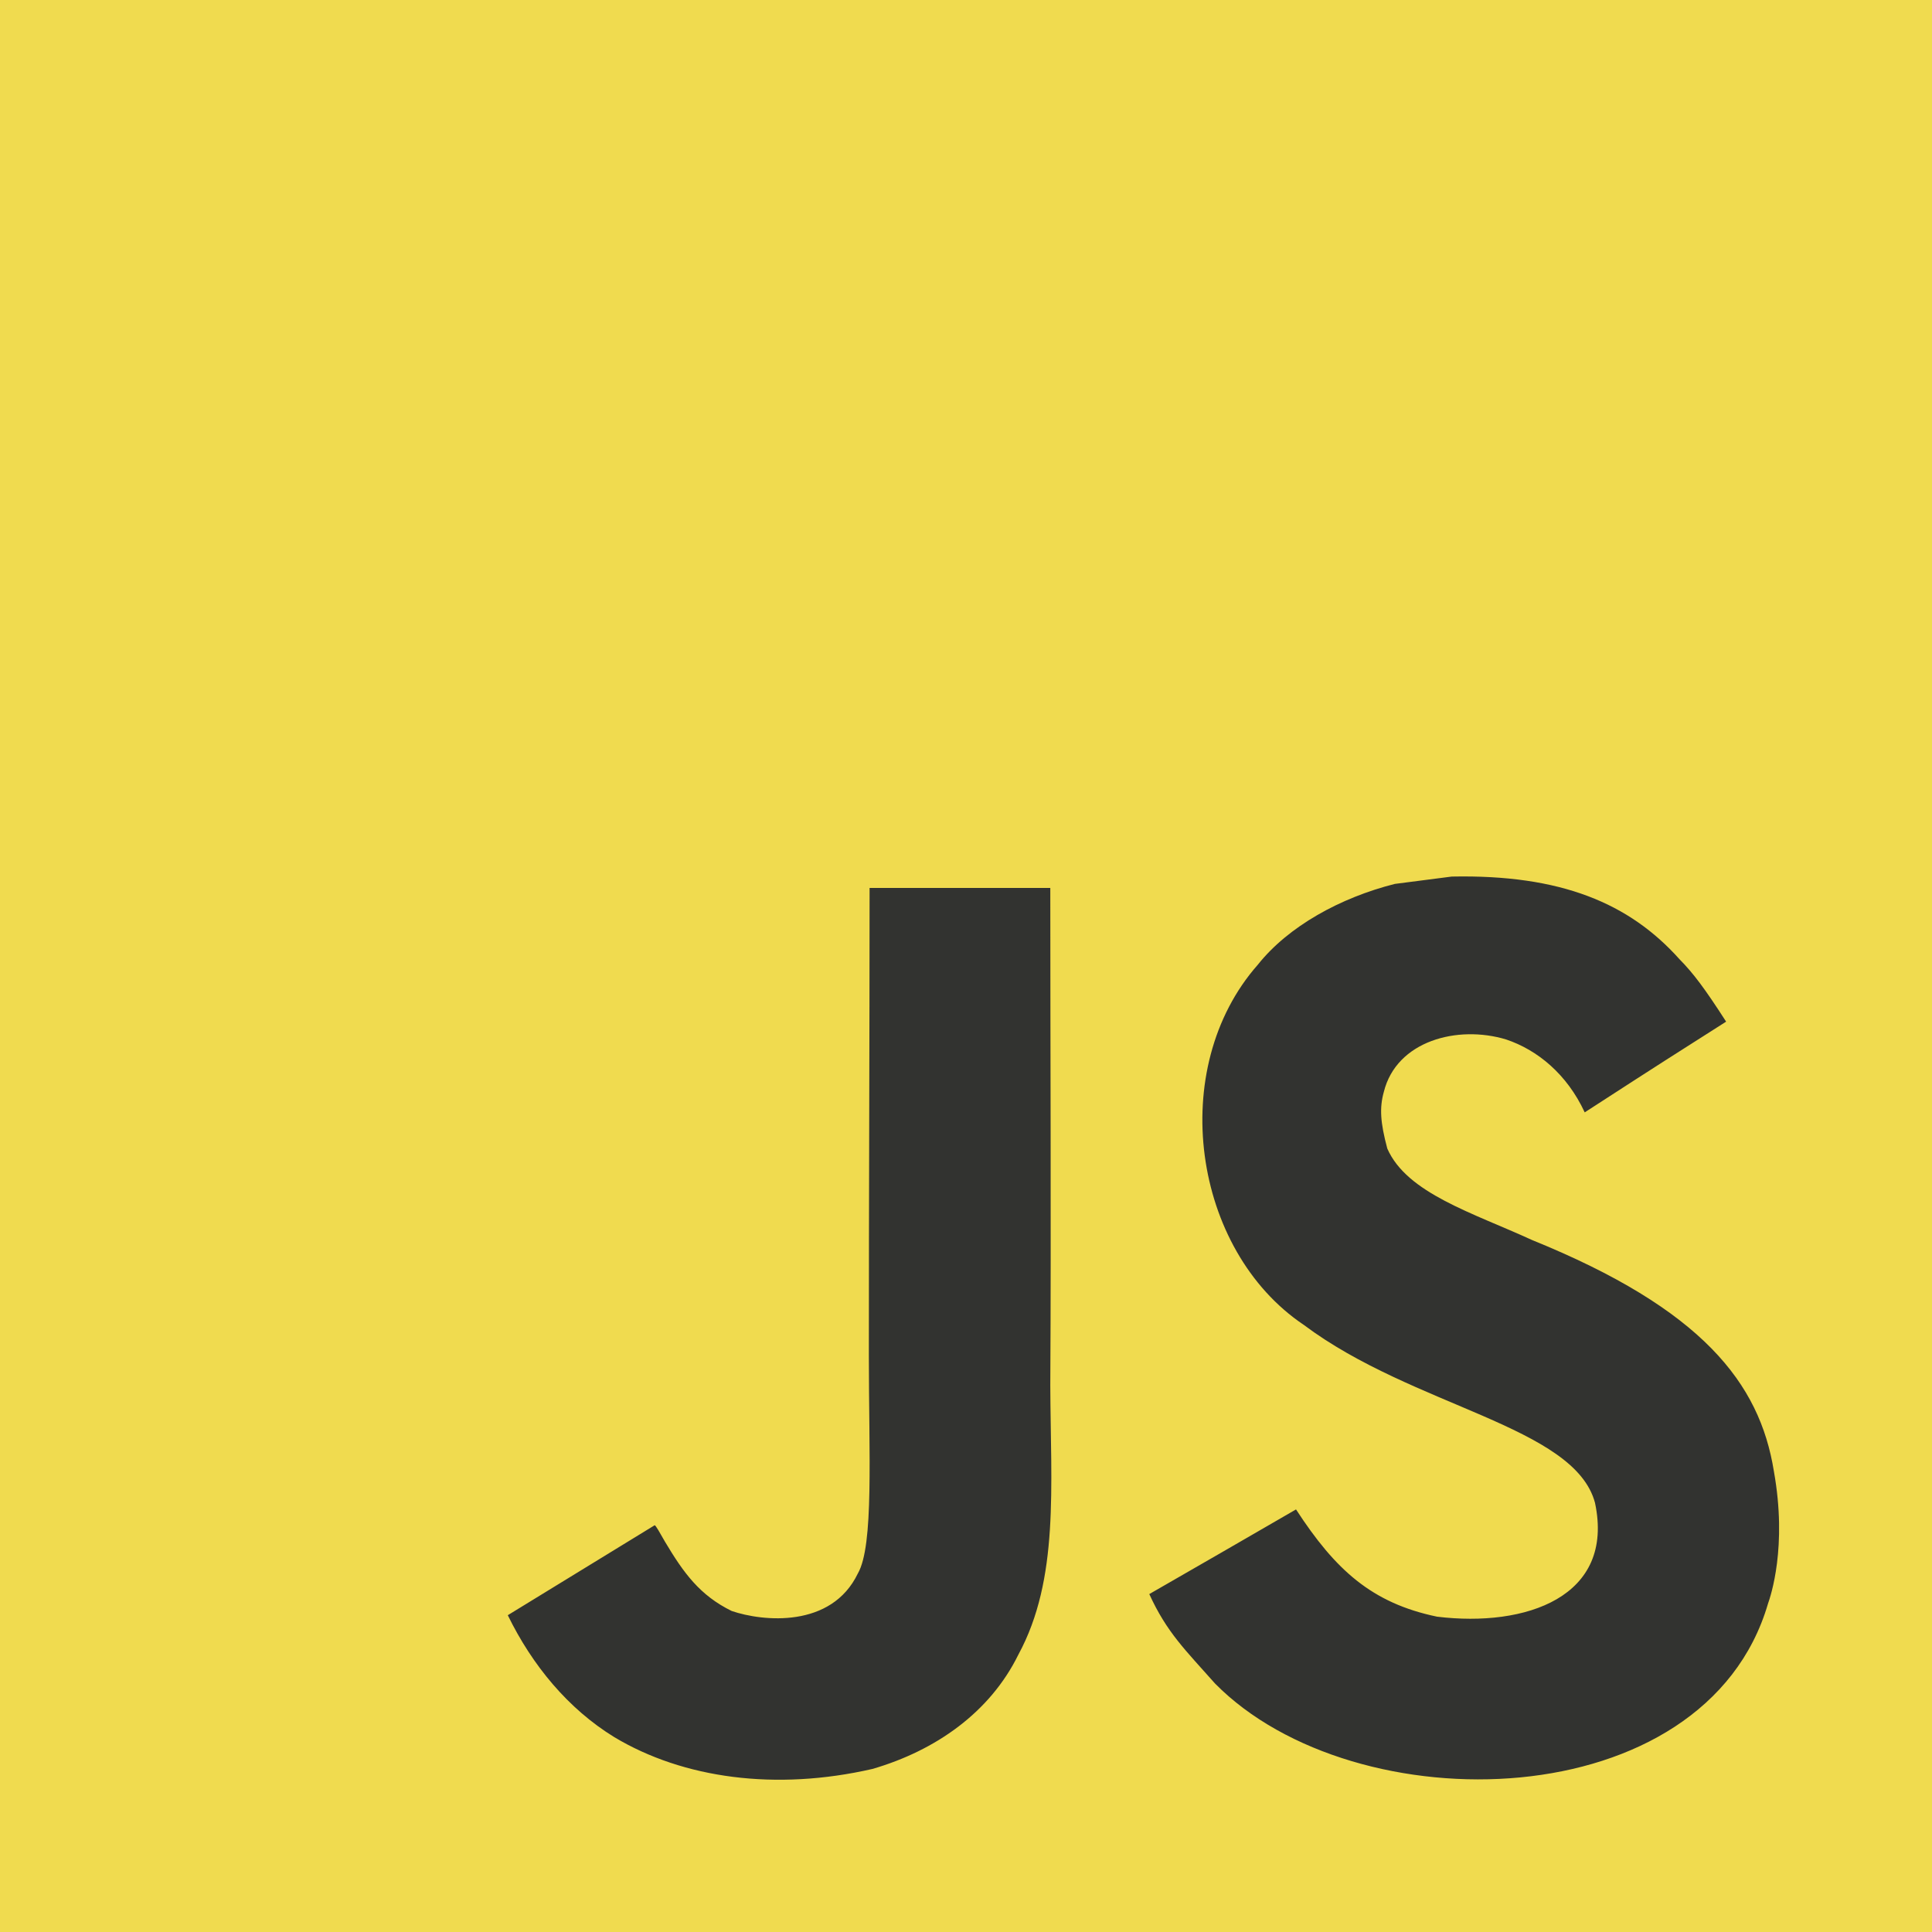
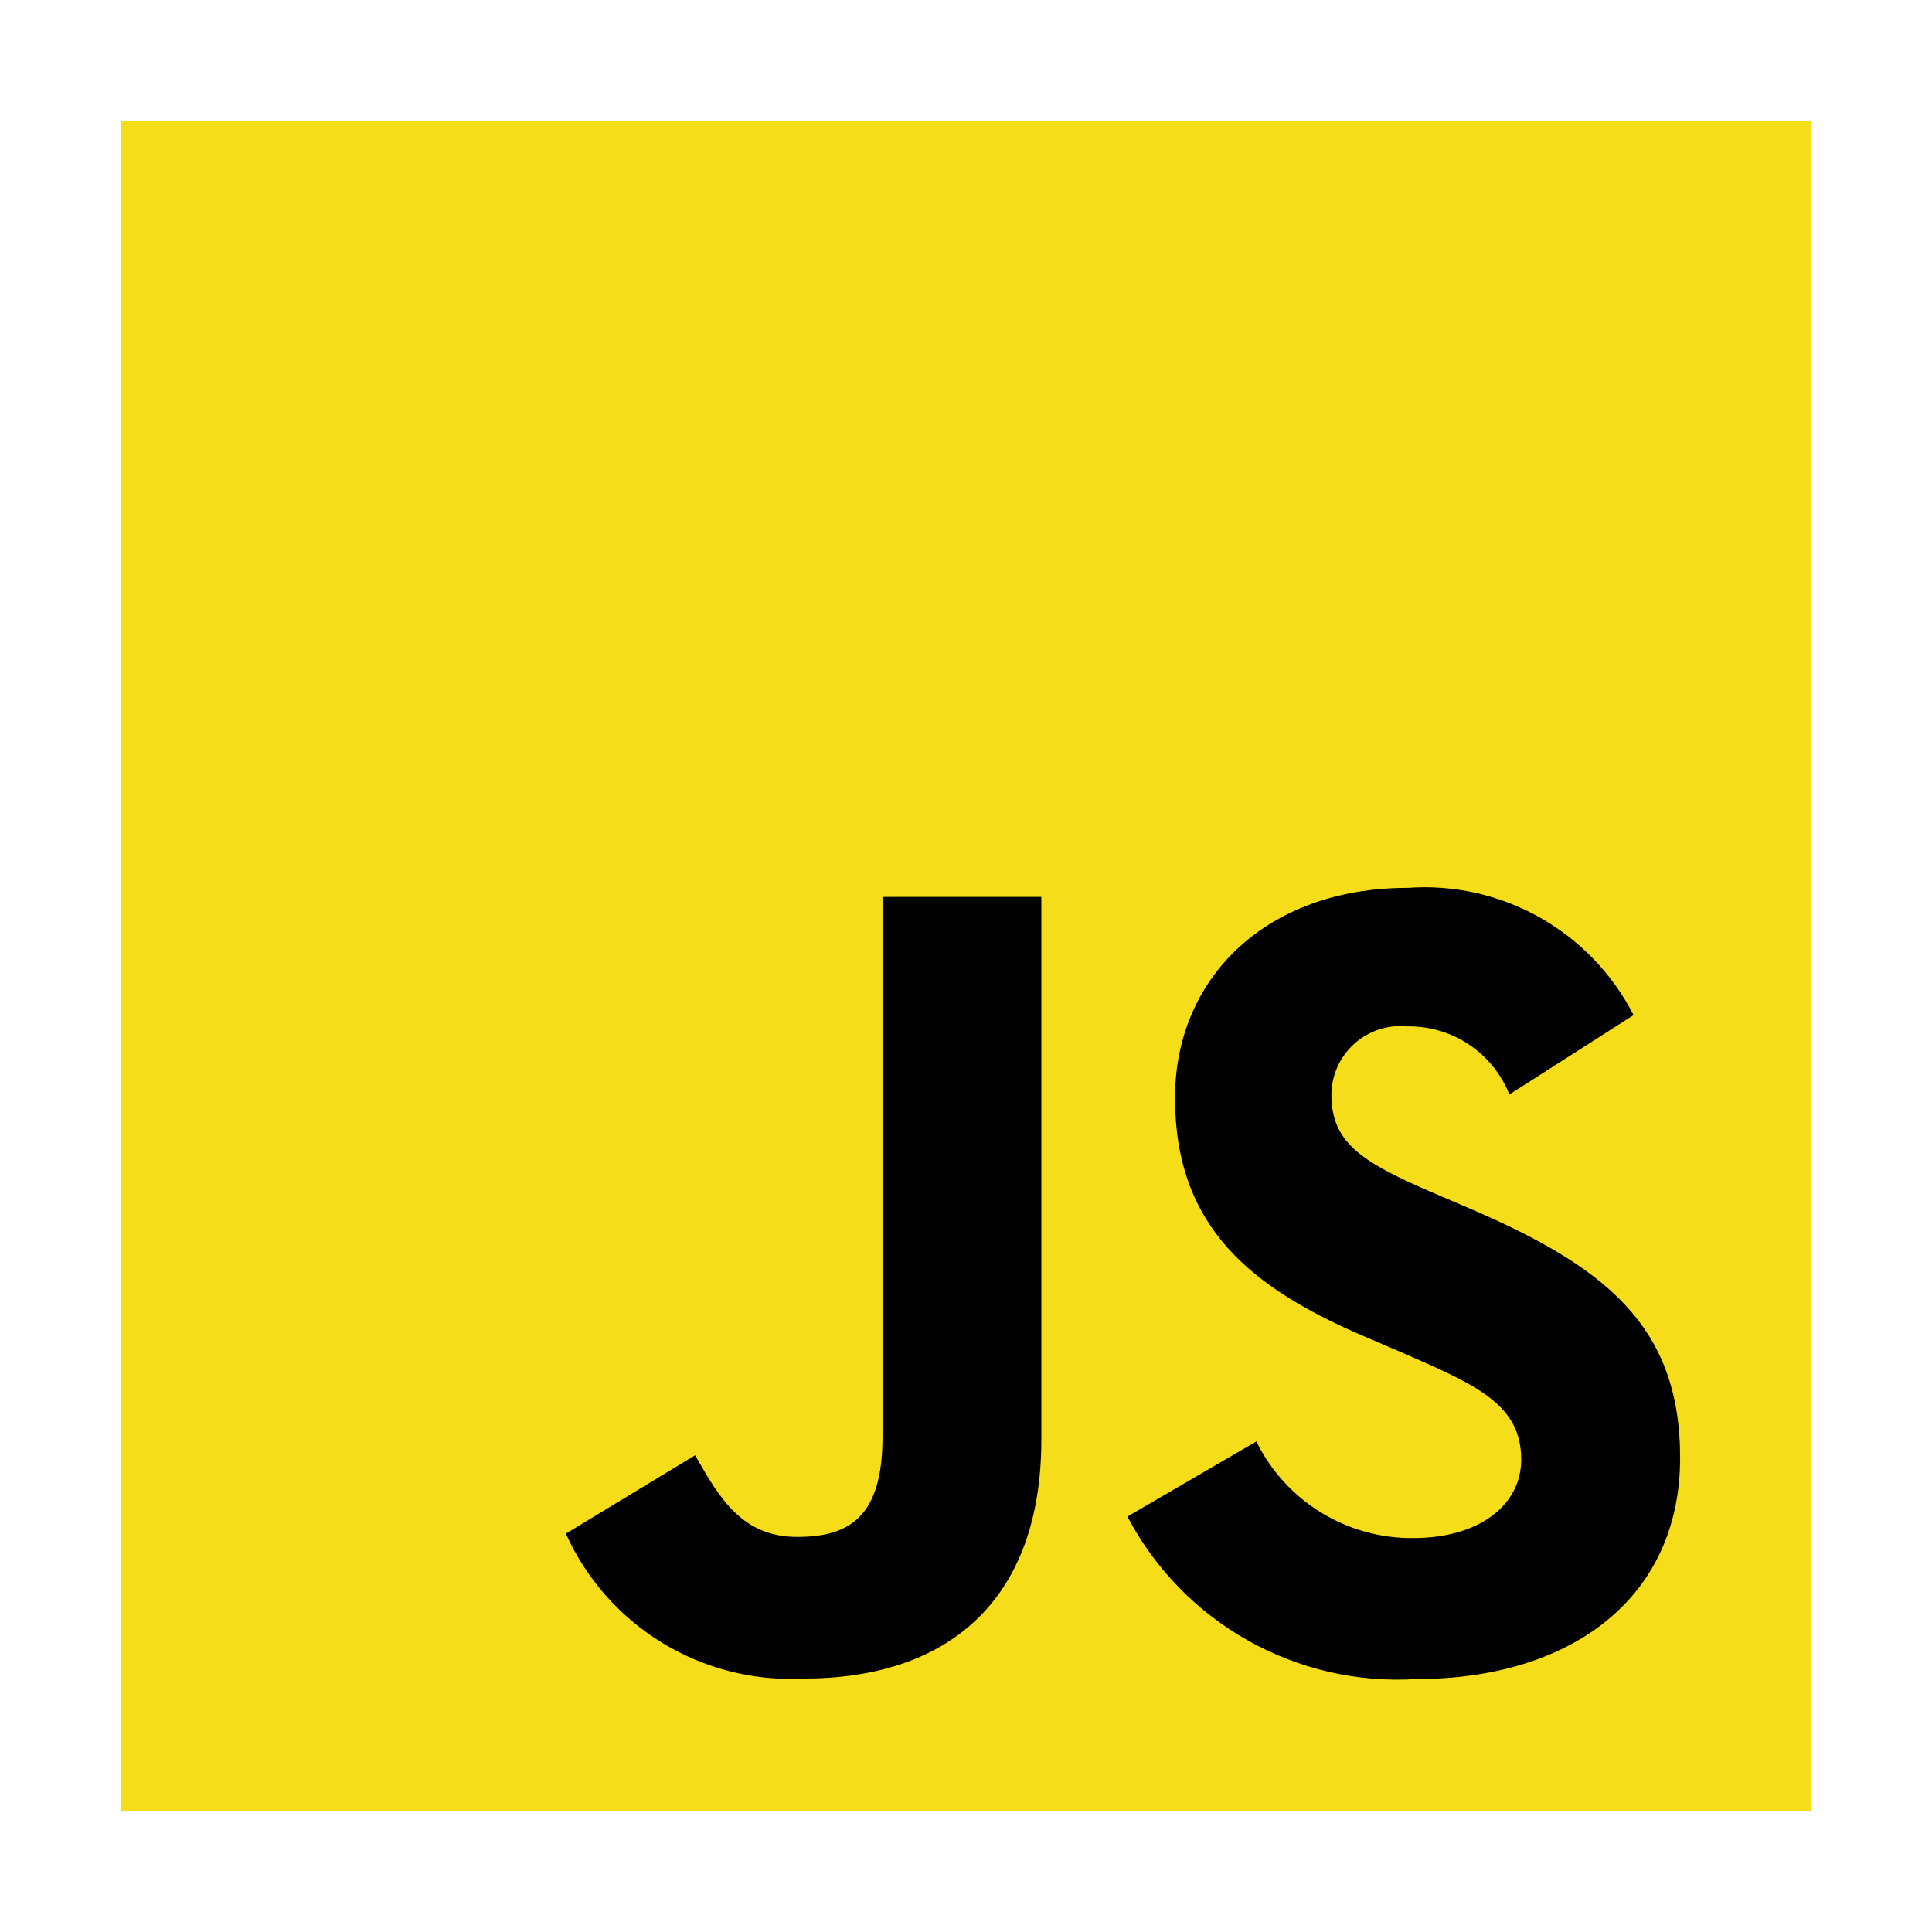
- <svg xmlns="http://www.w3.org/2000/svg" width="2500" height="2500" viewBox="0 0 1052 1052">
-   <path fill="#f0db4f" d="M0 0h1052v1052H0z" />
-   <path d="M965.9 801.1c-7.7-48-39-88.3-131.7-125.9-32.2-14.8-68.1-25.399-78.8-49.8-3.8-14.2-4.3-22.2-1.9-30.8 6.9-27.9 40.2-36.6 66.6-28.6 17 5.7 33.1 18.801 42.8 39.7 45.4-29.399 45.3-29.2 77-49.399-11.6-18-17.8-26.301-25.4-34-27.3-30.5-64.5-46.2-124-45-10.3 1.3-20.699 2.699-31 4-29.699 7.5-58 23.1-74.6 44-49.8 56.5-35.6 155.399 25 196.1 59.7 44.8 147.4 55 158.6 96.9 10.9 51.3-37.699 67.899-86 62-35.6-7.4-55.399-25.5-76.8-58.4-39.399 22.8-39.399 22.8-79.899 46.1 9.6 21 19.699 30.5 35.8 48.7 76.2 77.3 266.899 73.5 301.1-43.5 1.399-4.001 10.6-30.801 3.199-72.101zm-394-317.6h-98.4c0 85-.399 169.4-.399 254.4 0 54.1 2.8 103.7-6 118.9-14.4 29.899-51.7 26.2-68.7 20.399-17.3-8.5-26.1-20.6-36.3-37.699-2.8-4.9-4.9-8.7-5.601-9-26.699 16.3-53.3 32.699-80 49 13.301 27.3 32.9 51 58 66.399 37.5 22.5 87.9 29.4 140.601 17.3 34.3-10 63.899-30.699 79.399-62.199 22.4-41.3 17.6-91.3 17.4-146.6.5-90.2 0-180.4 0-270.9z" fill="#323330" />
+ <svg xmlns="http://www.w3.org/2000/svg" width="800px" height="800px" viewBox="0 0 32 32">
+   <rect x="2" y="2" width="28" height="28" style="fill:#f5de19" />
+   <path d="M20.809,23.875a2.866,2.866,0,0,0,2.6,1.6c1.09,0,1.787-.545,1.787-1.3,0-.9-.716-1.222-1.916-1.747l-.658-.282c-1.9-.809-3.16-1.822-3.16-3.964,0-1.973,1.5-3.476,3.853-3.476a3.889,3.889,0,0,1,3.742,2.107L25,18.128A1.789,1.789,0,0,0,23.311,17a1.145,1.145,0,0,0-1.259,1.128c0,.789.489,1.109,1.618,1.6l.658.282c2.236.959,3.5,1.936,3.5,4.133,0,2.369-1.861,3.667-4.36,3.667a5.055,5.055,0,0,1-4.795-2.691Zm-9.295.228c.413.733.789,1.353,1.693,1.353.864,0,1.41-.338,1.41-1.653V14.856h2.631v8.982c0,2.724-1.6,3.964-3.929,3.964a4.085,4.085,0,0,1-3.947-2.4Z" />
</svg>
